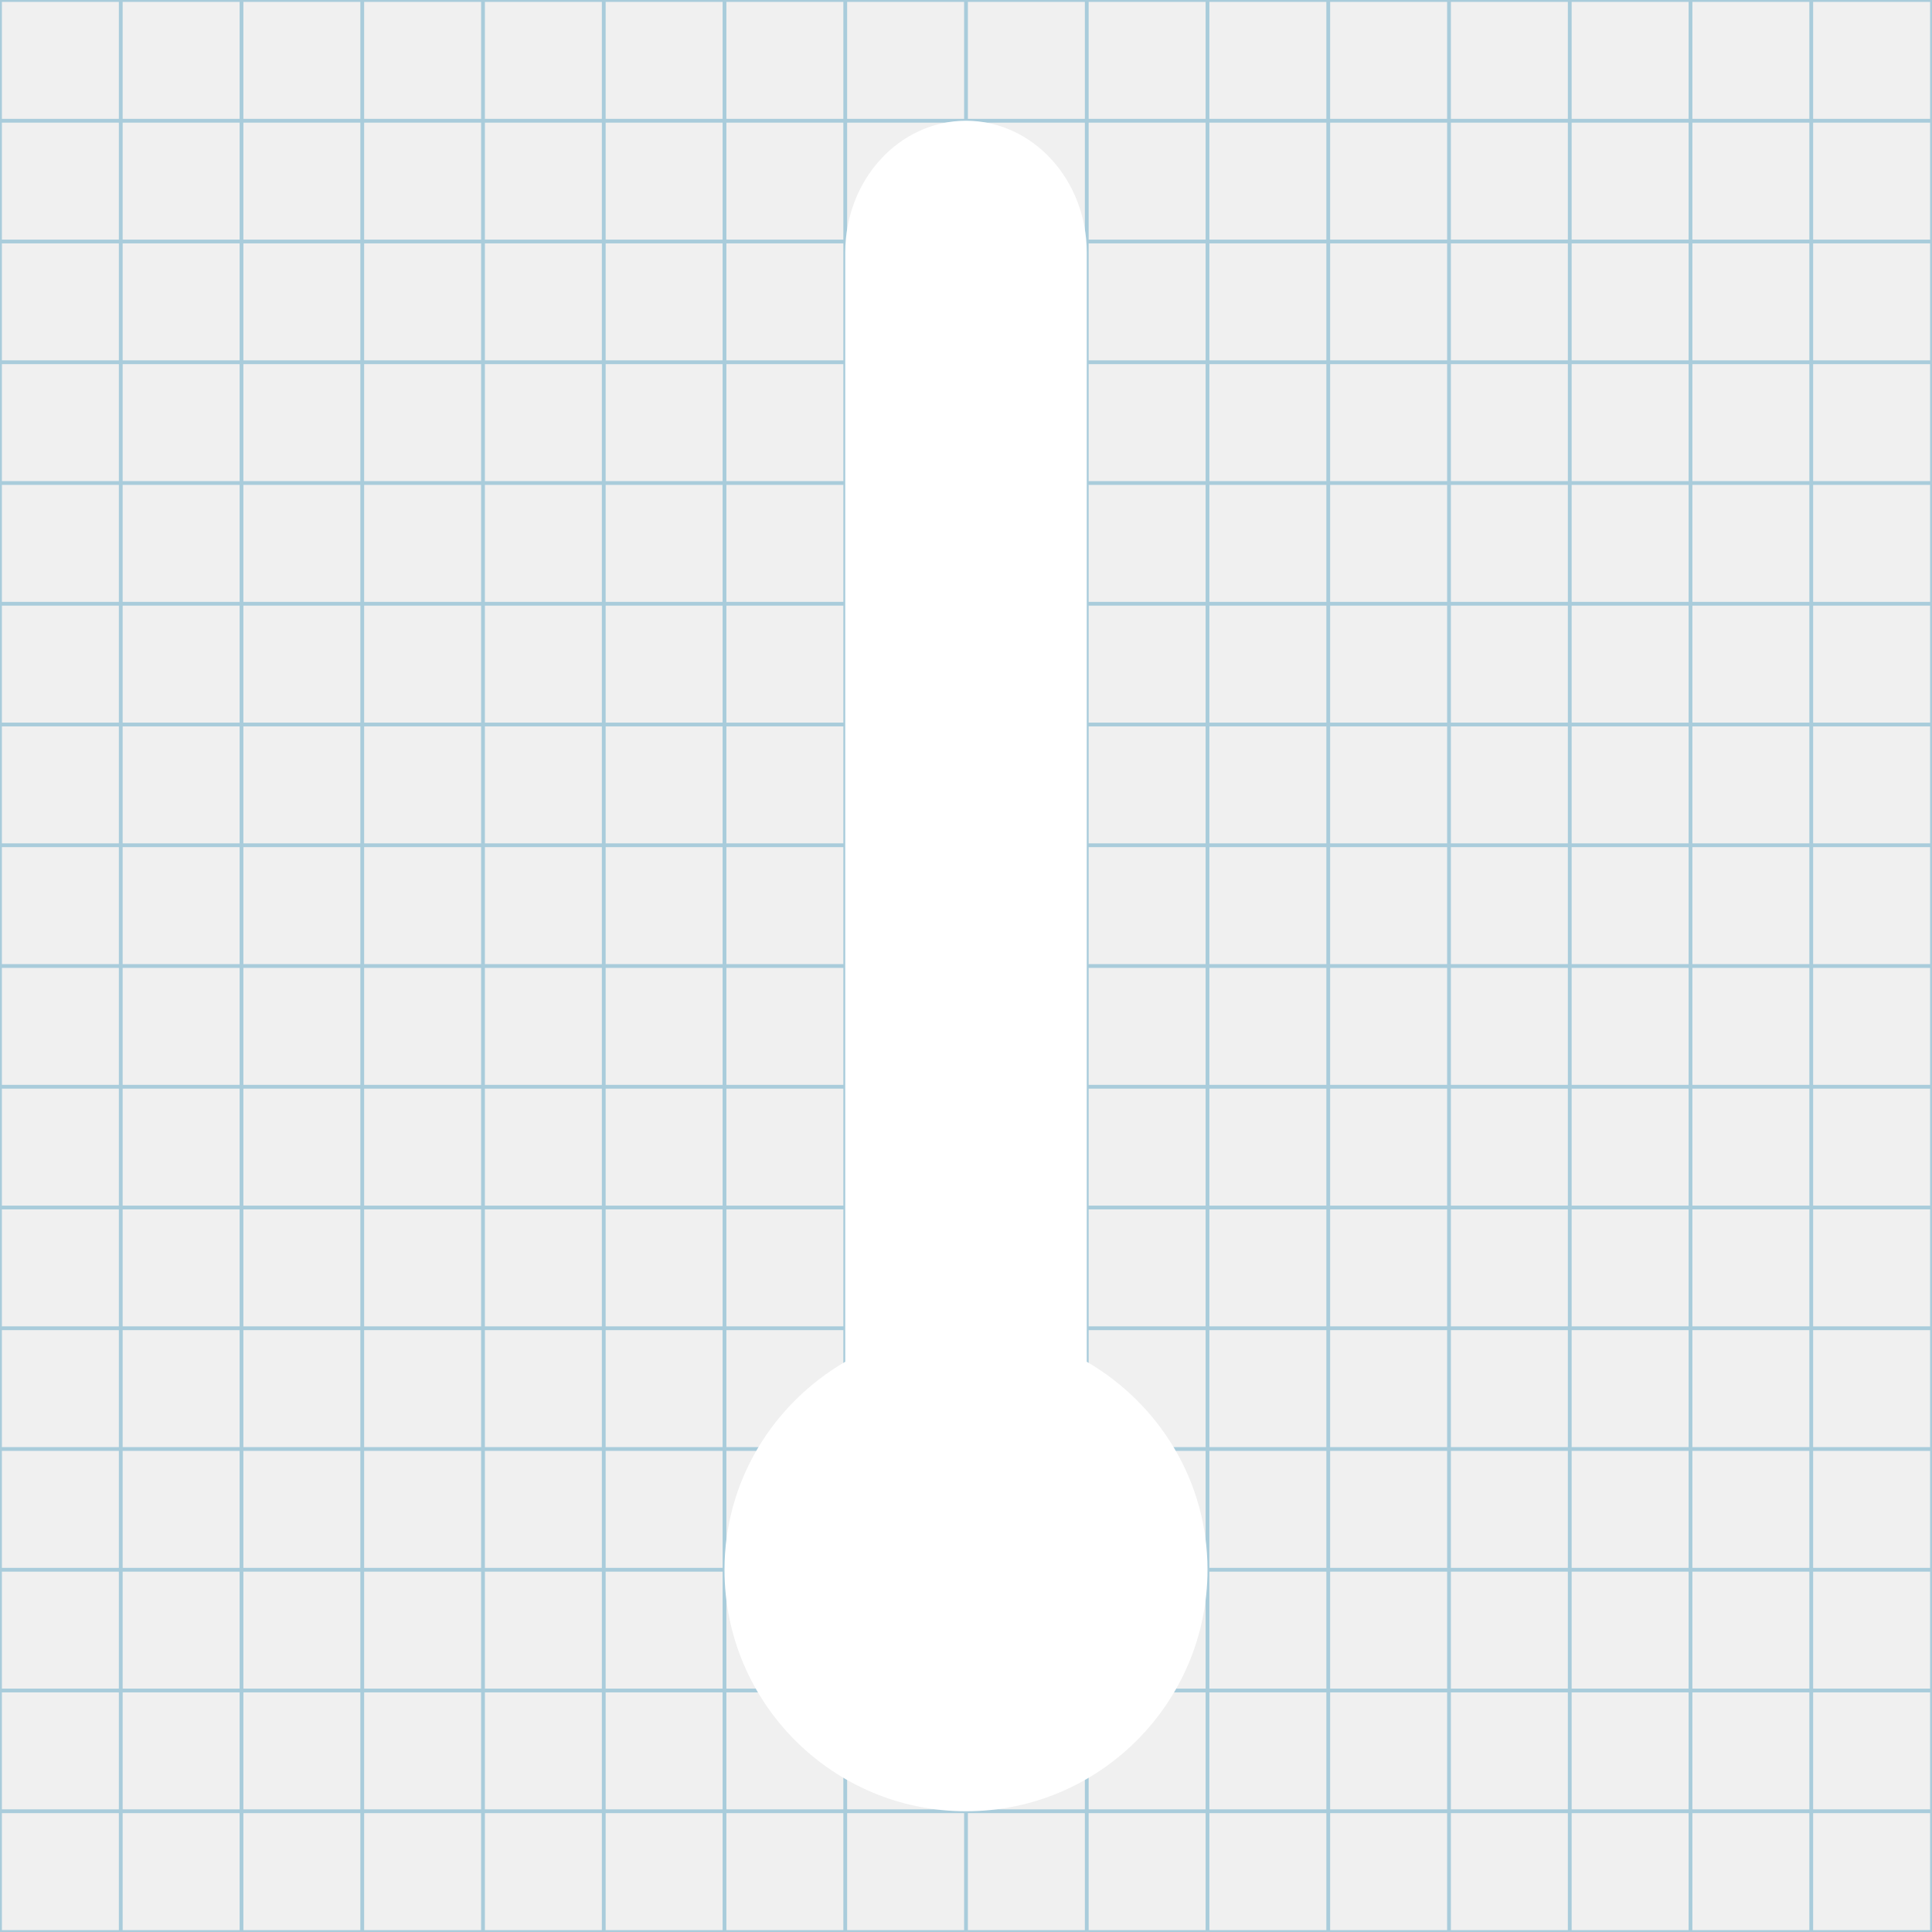
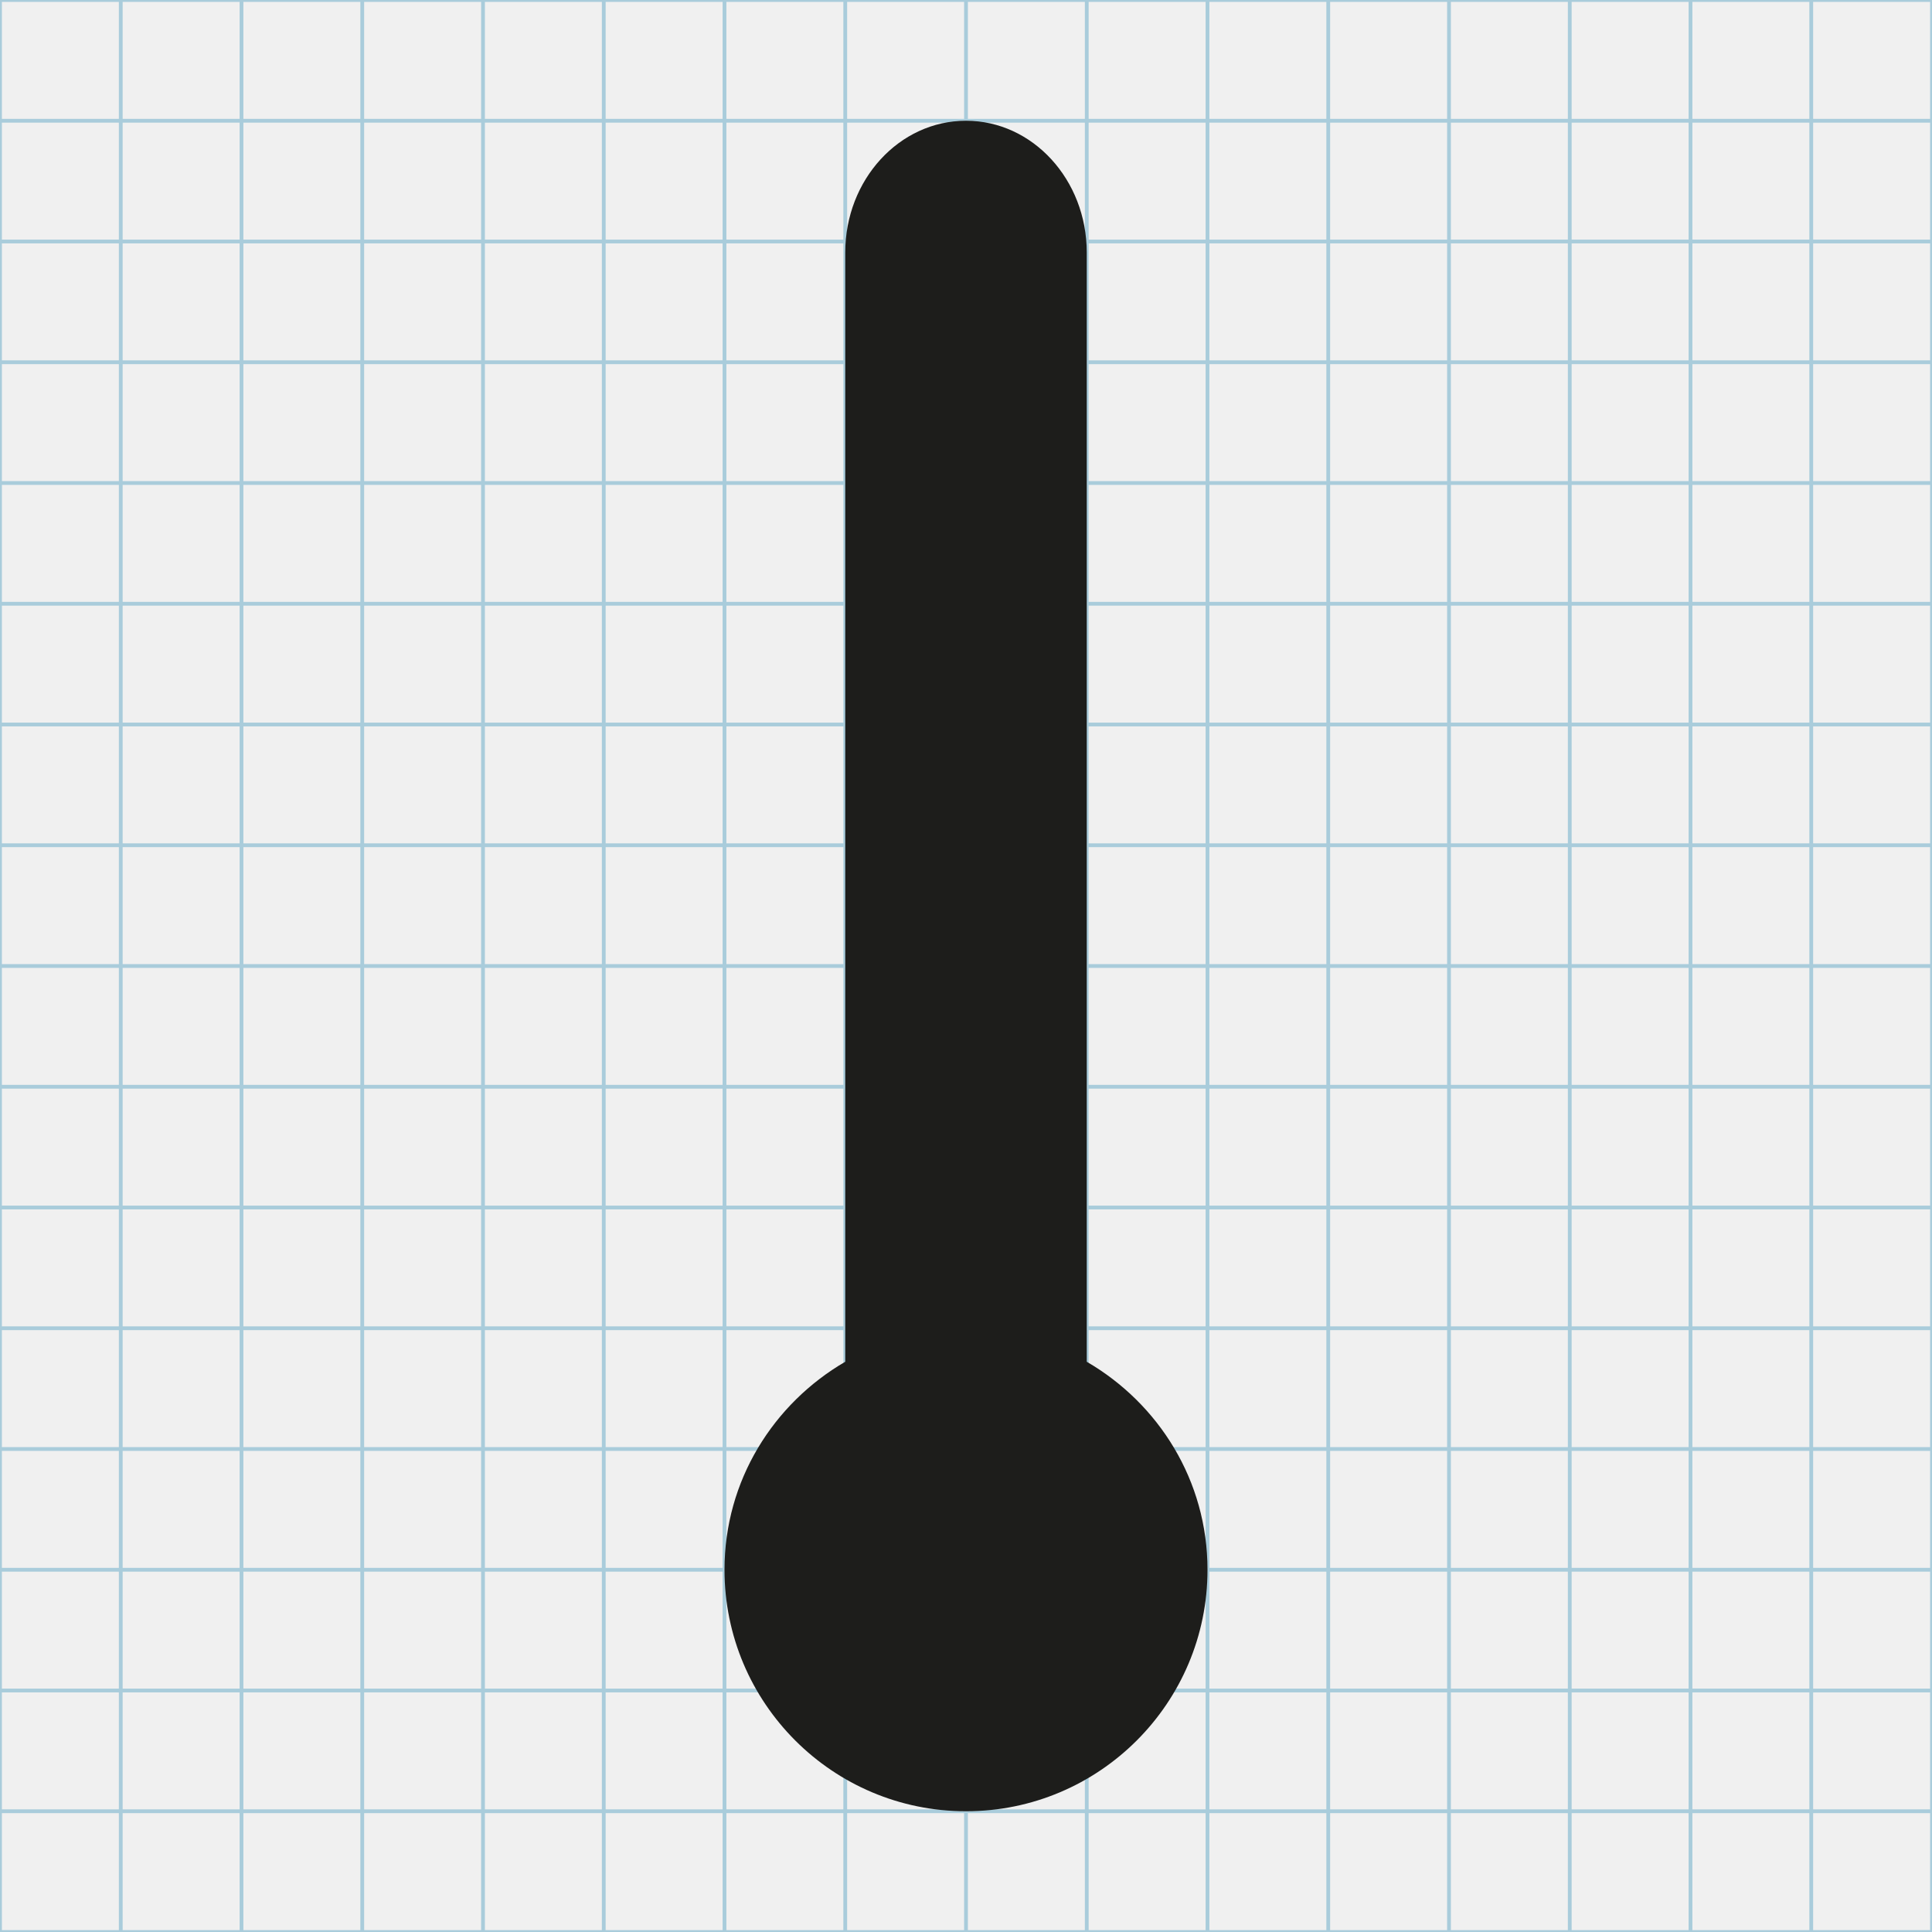
<svg xmlns="http://www.w3.org/2000/svg" version="1.1" id="Layer_1" x="0px" y="0px" width="512px" height="512px" viewBox="0 0 512 512" enable-background="new 0 0 512 512" xml:space="preserve">
+   <style>
+     	path { fill: #1D1D1B; }
+ 		@media (prefers-color-scheme: dark) {
+ 			path { fill: #ffffff; }
+ 		}
+ 	</style>
  <g id="Grid_1_">
    <g id="Layer_1_1_">
      <g id="Grid">
        <g>
          <rect fill="none" stroke="#A9CCDB" stroke-miterlimit="10" width="512" height="512" />
          <line fill="none" stroke="#A9CCDB" stroke-miterlimit="10" x1="0" y1="480" x2="512" y2="480" />
          <line fill="none" stroke="#A9CCDB" stroke-miterlimit="10" x1="0" y1="448" x2="512" y2="448" />
          <line fill="none" stroke="#A9CCDB" stroke-miterlimit="10" x1="0" y1="416" x2="512" y2="416" />
          <line fill="none" stroke="#A9CCDB" stroke-miterlimit="10" x1="0" y1="384" x2="512" y2="384" />
          <line fill="none" stroke="#A9CCDB" stroke-miterlimit="10" x1="0" y1="352" x2="512" y2="352" />
          <line fill="none" stroke="#A9CCDB" stroke-miterlimit="10" x1="0" y1="320" x2="512" y2="320" />
          <line fill="none" stroke="#A9CCDB" stroke-miterlimit="10" x1="0" y1="288" x2="512" y2="288" />
          <line fill="none" stroke="#A9CCDB" stroke-miterlimit="10" x1="0" y1="256" x2="512" y2="256" />
          <line fill="none" stroke="#A9CCDB" stroke-miterlimit="10" x1="0" y1="224" x2="512" y2="224" />
          <line fill="none" stroke="#A9CCDB" stroke-miterlimit="10" x1="0" y1="192" x2="512" y2="192" />
          <line fill="none" stroke="#A9CCDB" stroke-miterlimit="10" x1="0" y1="160" x2="512" y2="160" />
          <line fill="none" stroke="#A9CCDB" stroke-miterlimit="10" x1="0" y1="128" x2="512" y2="128" />
          <line fill="none" stroke="#A9CCDB" stroke-miterlimit="10" x1="0" y1="96" x2="512" y2="96" />
          <line fill="none" stroke="#A9CCDB" stroke-miterlimit="10" x1="0" y1="64" x2="512" y2="64" />
          <line fill="none" stroke="#A9CCDB" stroke-miterlimit="10" x1="0" y1="32" x2="512" y2="32" />
          <line fill="none" stroke="#A9CCDB" stroke-miterlimit="10" x1="480" y1="0" x2="480" y2="512" />
          <line fill="none" stroke="#A9CCDB" stroke-miterlimit="10" x1="448" y1="0" x2="448" y2="512" />
          <line fill="none" stroke="#A9CCDB" stroke-miterlimit="10" x1="416" y1="0" x2="416" y2="512" />
          <line fill="none" stroke="#A9CCDB" stroke-miterlimit="10" x1="384" y1="0" x2="384" y2="512" />
          <line fill="none" stroke="#A9CCDB" stroke-miterlimit="10" x1="352" y1="0" x2="352" y2="512" />
          <line fill="none" stroke="#A9CCDB" stroke-miterlimit="10" x1="320" y1="0" x2="320" y2="512" />
          <line fill="none" stroke="#A9CCDB" stroke-miterlimit="10" x1="288" y1="0" x2="288" y2="512" />
          <line fill="none" stroke="#A9CCDB" stroke-miterlimit="10" x1="256" y1="0" x2="256" y2="512" />
          <line fill="none" stroke="#A9CCDB" stroke-miterlimit="10" x1="224" y1="0" x2="224" y2="512" />
          <line fill="none" stroke="#A9CCDB" stroke-miterlimit="10" x1="192" y1="0" x2="192" y2="512" />
          <line fill="none" stroke="#A9CCDB" stroke-miterlimit="10" x1="160" y1="0" x2="160" y2="512" />
          <line fill="none" stroke="#A9CCDB" stroke-miterlimit="10" x1="128" y1="0" x2="128" y2="512" />
          <line fill="none" stroke="#A9CCDB" stroke-miterlimit="10" x1="96" y1="0" x2="96" y2="512" />
          <line fill="none" stroke="#A9CCDB" stroke-miterlimit="10" x1="64" y1="0" x2="64" y2="512" />
          <line fill="none" stroke="#A9CCDB" stroke-miterlimit="10" x1="32" y1="0" x2="32" y2="512" />
        </g>
      </g>
    </g>
  </g>
  <path fill-rule="evenodd" clip-rule="evenodd" fill="#FFFFFF" d="M288,360.875V66.917C288,47.625,273.666,32,256,32  c-17.667,0-32,15.625-32,34.917v293.958c-19.042,11.083-32,31.501-32,55.125c0,35.333,28.666,64,64,64c35.333,0,64-28.667,64-64  C320,392.376,307.062,371.958,288,360.875z" />
</svg>
